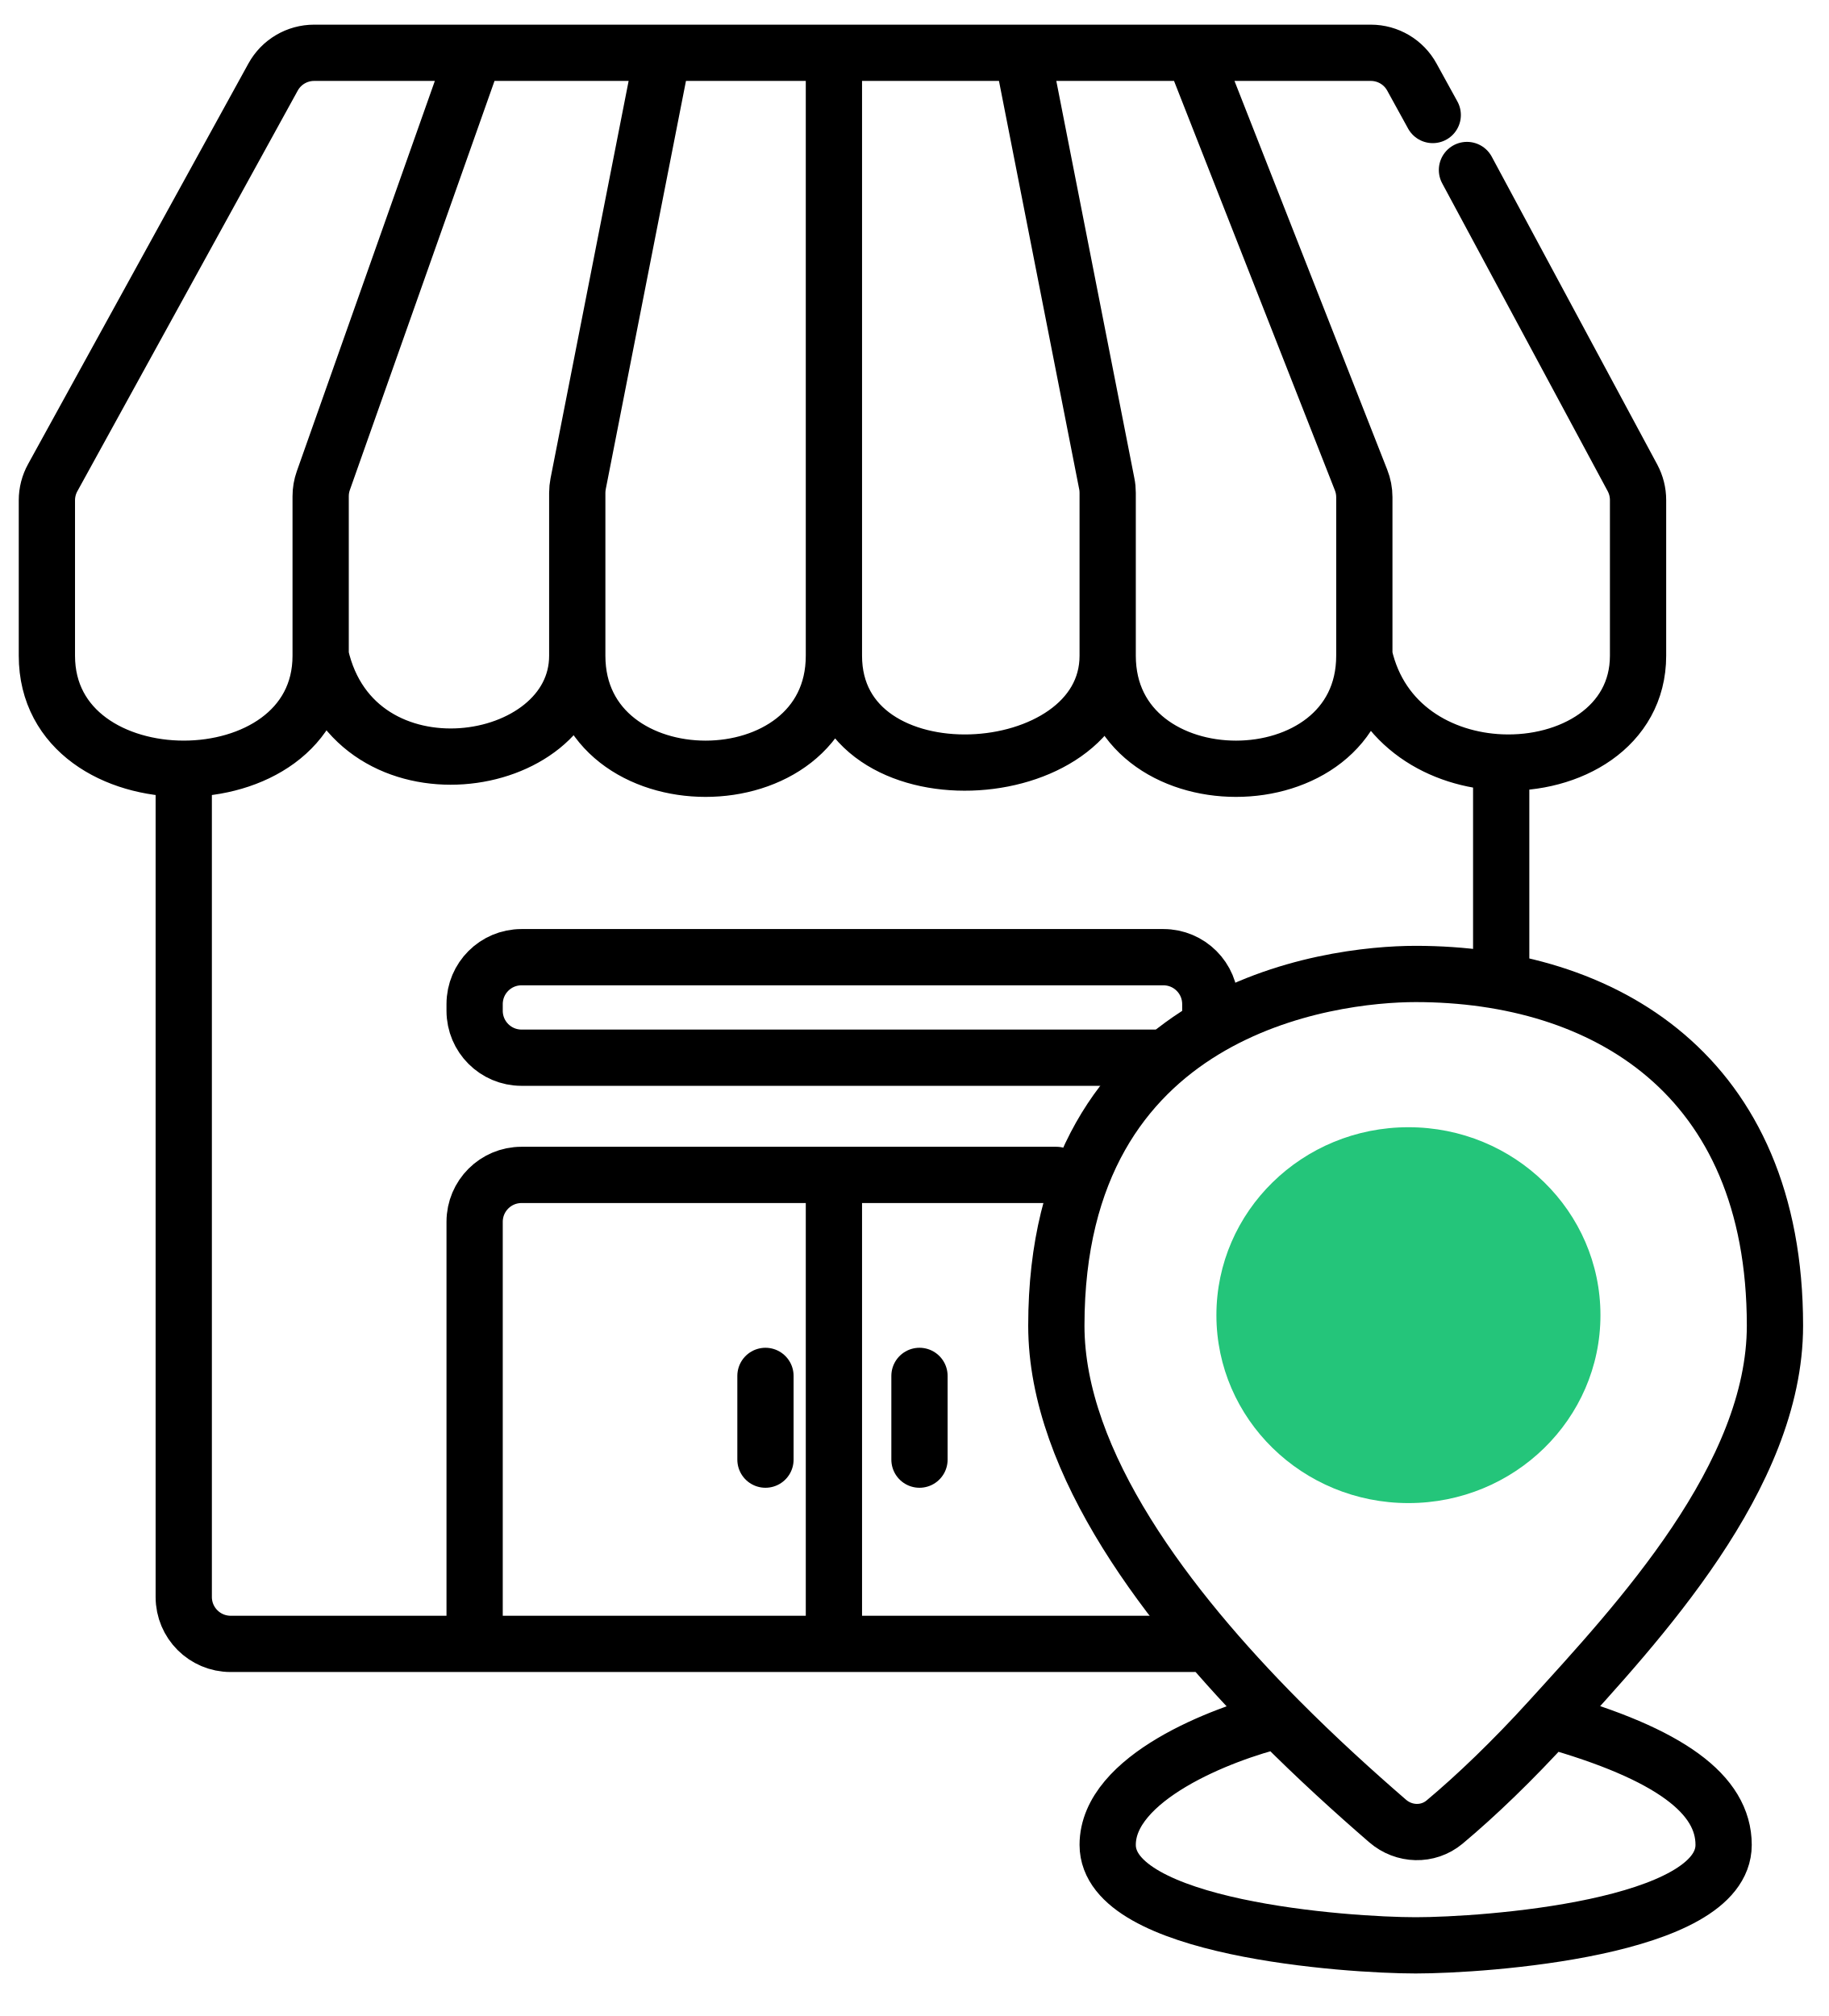
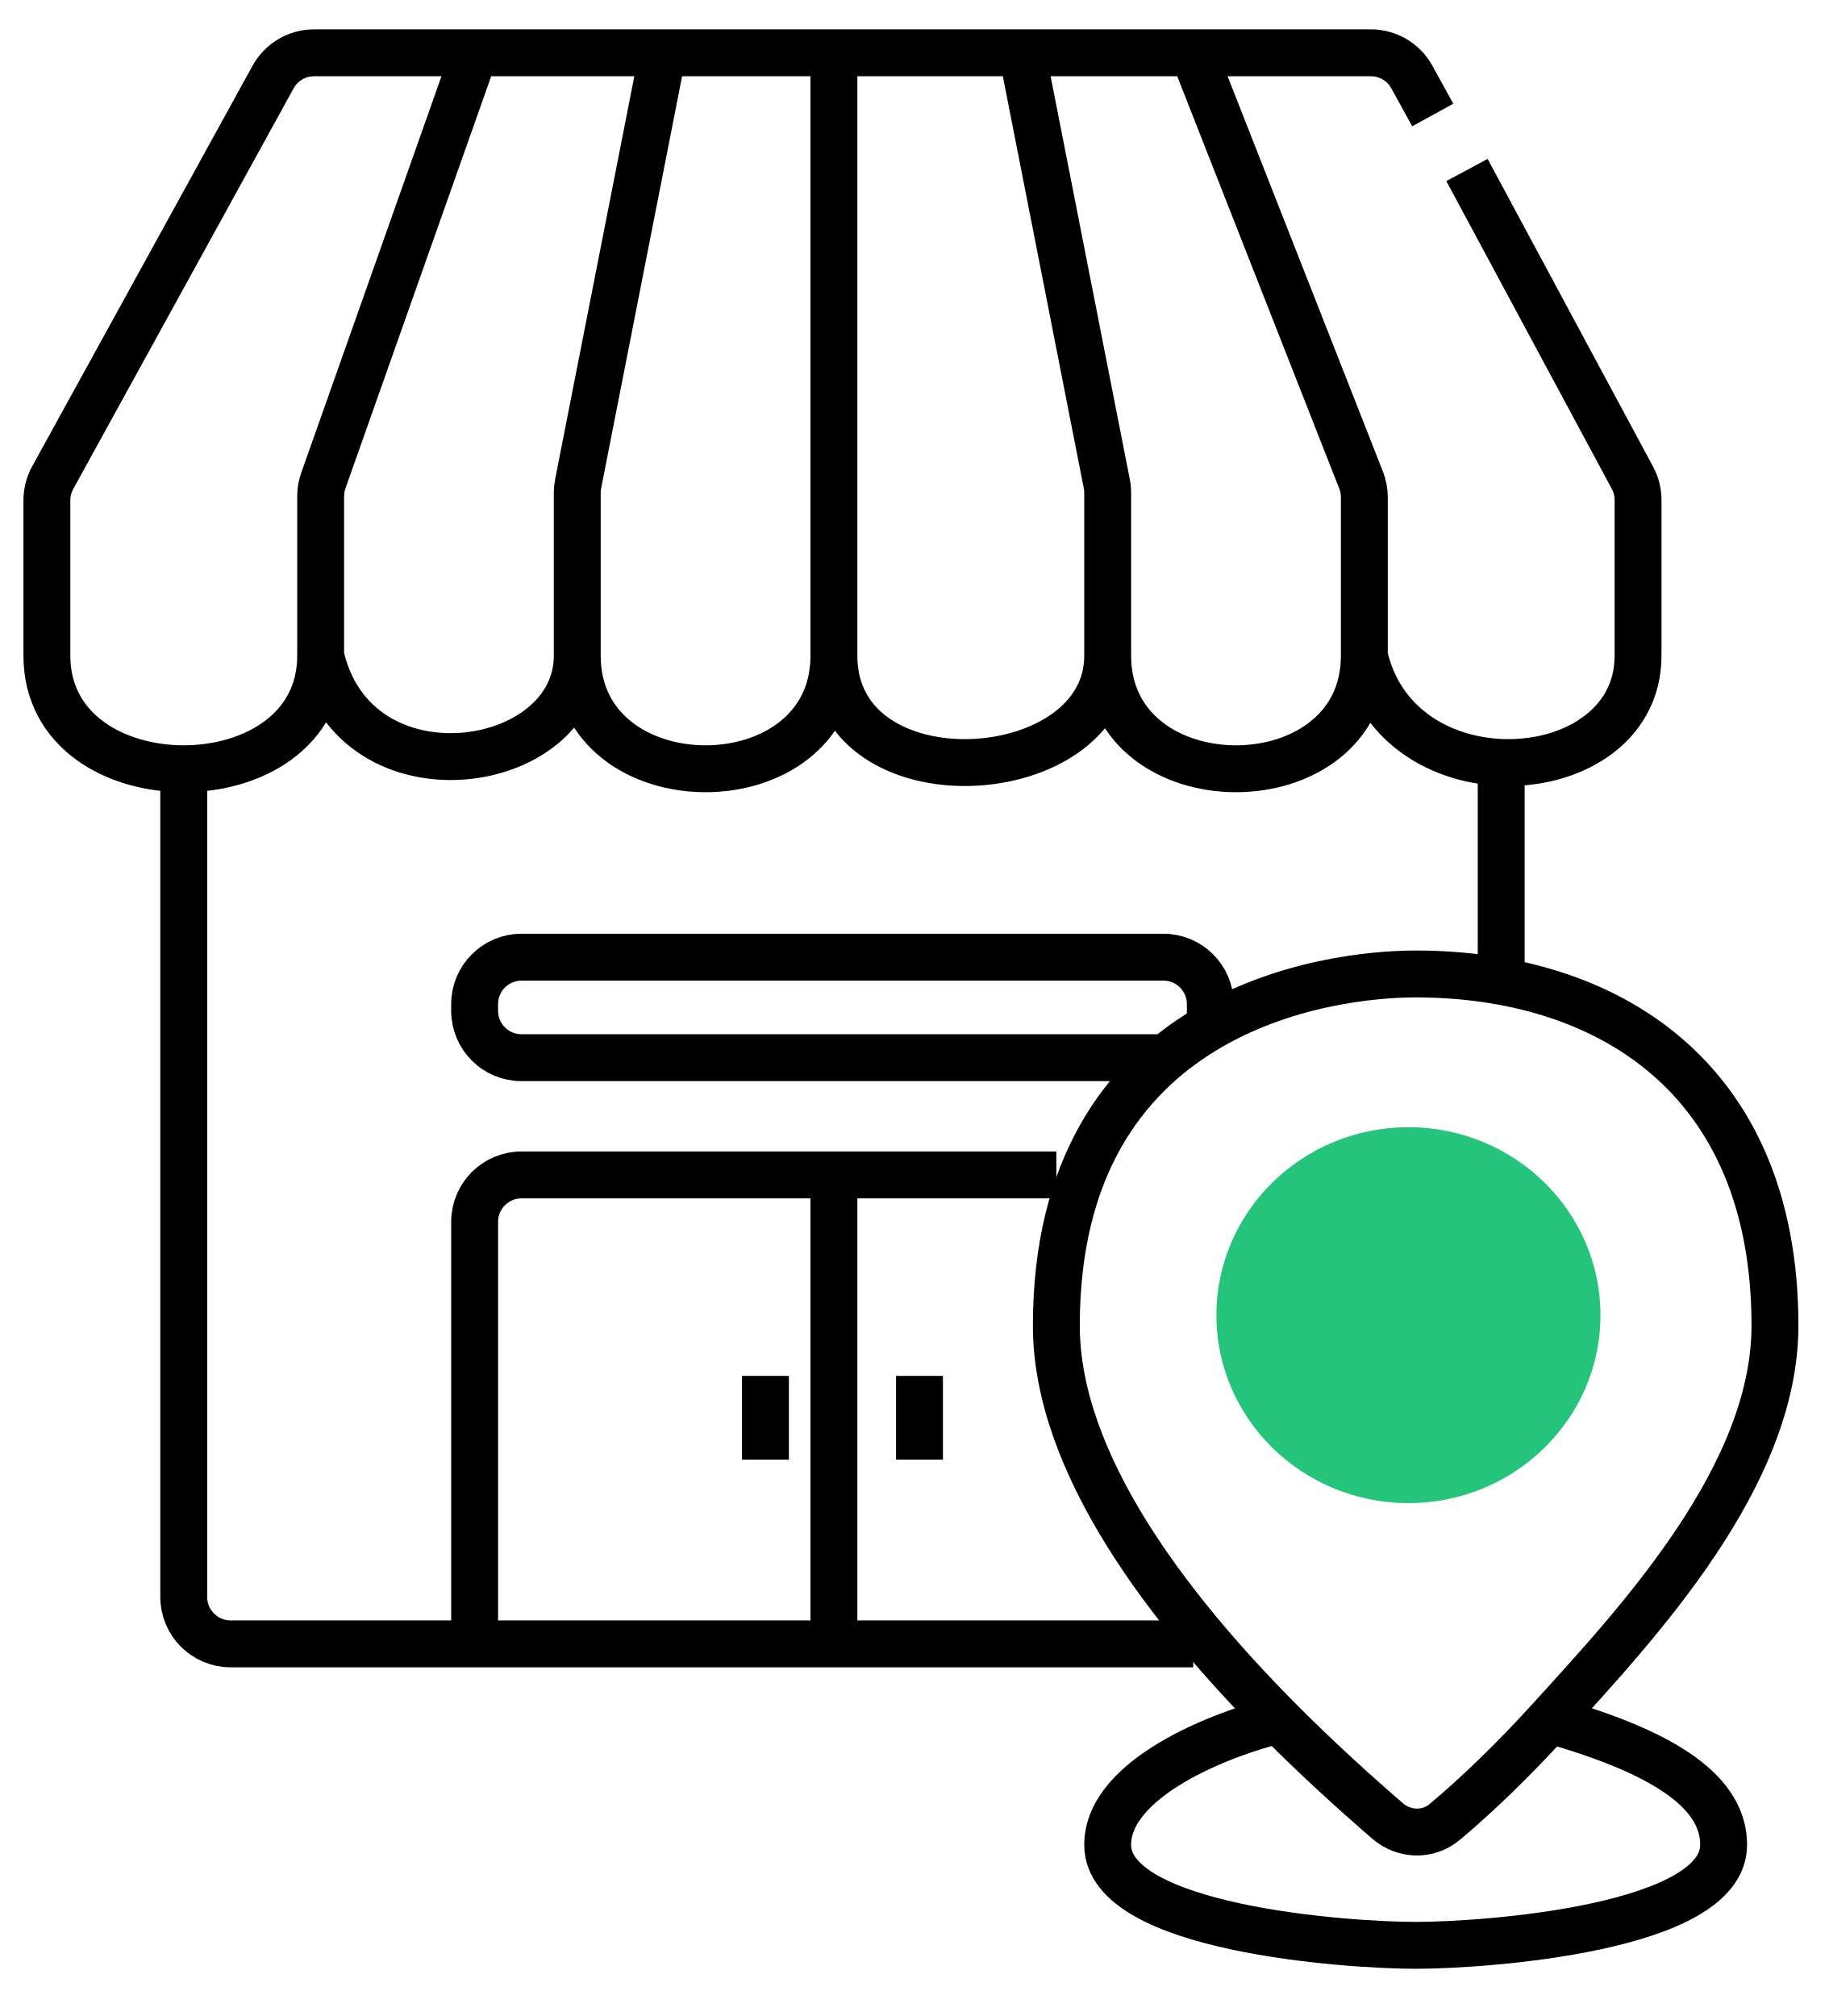
<svg xmlns="http://www.w3.org/2000/svg" width="39" height="43" viewBox="0 0 39 43" fill="none">
-   <path d="M6.839 13.986C6.839 11.93 6.839 10.954 6.839 10.585C6.839 10.471 6.858 10.359 6.896 10.252L10.123 1.126M6.839 13.986C7.568 17.201 12.312 16.487 12.312 13.986M6.839 13.986C6.839 15.594 5.379 16.397 3.919 16.397M14.137 1.126L12.331 10.318C12.319 10.382 12.312 10.446 12.312 10.511V13.986M12.312 13.986C12.312 17.201 17.786 17.201 17.786 13.986M17.786 1.126V10.414V13.986M17.786 13.986C17.786 17.201 23.625 16.844 23.625 13.986M21.8 1.126L23.606 10.318C23.619 10.382 23.625 10.446 23.625 10.511V13.986M23.625 13.986C23.625 17.201 29.099 17.201 29.099 13.986M25.449 1.126L29.029 10.238C29.075 10.354 29.099 10.478 29.099 10.603V13.986M29.099 13.986C29.439 15.487 30.734 16.209 32.018 16.262M3.919 16.397C2.46 16.397 1 15.594 1 13.986C1 12.326 1 11.207 1 10.67C1 10.502 1.043 10.336 1.124 10.189L5.824 1.644C6 1.324 6.335 1.126 6.7 1.126H29.237C29.602 1.126 29.938 1.324 30.113 1.644L30.558 2.453M3.919 16.397V22.917V28.633V34.063C3.919 34.615 4.367 35.063 4.919 35.063H10.123M25.449 35.063H17.786M32.018 16.262C33.484 16.323 34.937 15.51 34.937 13.986V10.666C34.937 10.5 34.896 10.338 34.818 10.192L31.288 3.626M32.018 16.262V20.773M22.53 25.06H17.786M10.123 35.063V26.06C10.123 25.508 10.571 25.06 11.123 25.06H17.786M10.123 35.063H17.786M17.786 25.06L17.786 35.063M19.611 29.347V31.133M16.326 29.347V31.133M24.72 22.56H11.123C10.571 22.56 10.123 22.112 10.123 21.56V21.416C10.123 20.864 10.571 20.416 11.123 20.416H24.814C25.366 20.416 25.814 20.864 25.814 21.416V21.845" stroke="black" stroke-width="1.2" stroke-linecap="round" stroke-linejoin="round" />
-   <path d="M27.274 36.685C24.938 34.33 22.53 31.218 22.53 28.275C22.53 21.488 28.369 20.774 30.194 20.774C34.208 20.774 37.857 22.917 37.857 28.275C37.857 31.491 34.937 34.611 33.052 36.685M27.274 36.685C28.092 37.509 28.902 38.241 29.596 38.841C29.944 39.142 30.456 39.159 30.81 38.864C31.483 38.301 32.265 37.551 33.052 36.685M27.274 36.685C26.058 36.978 23.625 37.921 23.625 39.35C23.625 41.136 28.734 41.493 30.194 41.493C31.653 41.493 36.762 41.136 36.762 39.35C36.762 38.278 35.631 37.411 33.052 36.685" stroke="black" stroke-width="1.2" stroke-linecap="round" stroke-linejoin="round" />
+   <path d="M6.839 13.986C6.839 11.93 6.839 10.954 6.839 10.585C6.839 10.471 6.858 10.359 6.896 10.252L10.123 1.126M6.839 13.986C7.568 17.201 12.312 16.487 12.312 13.986M6.839 13.986C6.839 15.594 5.379 16.397 3.919 16.397M14.137 1.126L12.331 10.318C12.319 10.382 12.312 10.446 12.312 10.511V13.986M12.312 13.986C12.312 17.201 17.786 17.201 17.786 13.986M17.786 1.126V10.414V13.986M17.786 13.986C17.786 17.201 23.625 16.844 23.625 13.986M21.8 1.126L23.606 10.318C23.619 10.382 23.625 10.446 23.625 10.511V13.986M23.625 13.986C23.625 17.201 29.099 17.201 29.099 13.986M25.449 1.126L29.029 10.238C29.075 10.354 29.099 10.478 29.099 10.603V13.986M29.099 13.986C29.439 15.487 30.734 16.209 32.018 16.262M3.919 16.397C2.46 16.397 1 15.594 1 13.986C1 12.326 1 11.207 1 10.67C1 10.502 1.043 10.336 1.124 10.189L5.824 1.644C6 1.324 6.335 1.126 6.7 1.126H29.237C29.602 1.126 29.938 1.324 30.113 1.644L30.558 2.453M3.919 16.397V22.917V28.633V34.063C3.919 34.615 4.367 35.063 4.919 35.063H10.123M25.449 35.063H17.786M32.018 16.262C33.484 16.323 34.937 15.51 34.937 13.986V10.666C34.937 10.5 34.896 10.338 34.818 10.192L31.288 3.626M32.018 16.262V20.773M22.53 25.06H17.786M10.123 35.063V26.06C10.123 25.508 10.571 25.06 11.123 25.06H17.786M10.123 35.063H17.786M17.786 25.06L17.786 35.063M19.611 29.347V31.133M16.326 29.347V31.133M24.72 22.56H11.123C10.571 22.56 10.123 22.112 10.123 21.56V21.416C10.123 20.864 10.571 20.416 11.123 20.416H24.814C25.366 20.416 25.814 20.864 25.814 21.416V21.845" stroke="black" strokeWidth="1.2" strokeLinecap="round" strokeLinejoin="round" />
+   <path d="M27.274 36.685C24.938 34.33 22.53 31.218 22.53 28.275C22.53 21.488 28.369 20.774 30.194 20.774C34.208 20.774 37.857 22.917 37.857 28.275C37.857 31.491 34.937 34.611 33.052 36.685M27.274 36.685C28.092 37.509 28.902 38.241 29.596 38.841C29.944 39.142 30.456 39.159 30.81 38.864C31.483 38.301 32.265 37.551 33.052 36.685M27.274 36.685C26.058 36.978 23.625 37.921 23.625 39.35C23.625 41.136 28.734 41.493 30.194 41.493C31.653 41.493 36.762 41.136 36.762 39.35C36.762 38.278 35.631 37.411 33.052 36.685" stroke="black" strokeWidth="1.2" strokeLinecap="round" strokeLinejoin="round" />
  <path d="M34.135 28.052C34.135 30.266 32.301 32.06 30.04 32.06C27.778 32.06 25.944 30.266 25.944 28.052C25.944 25.837 27.778 24.043 30.04 24.043C32.301 24.043 34.135 25.837 34.135 28.052Z" fill="#24C57A" />
</svg>
